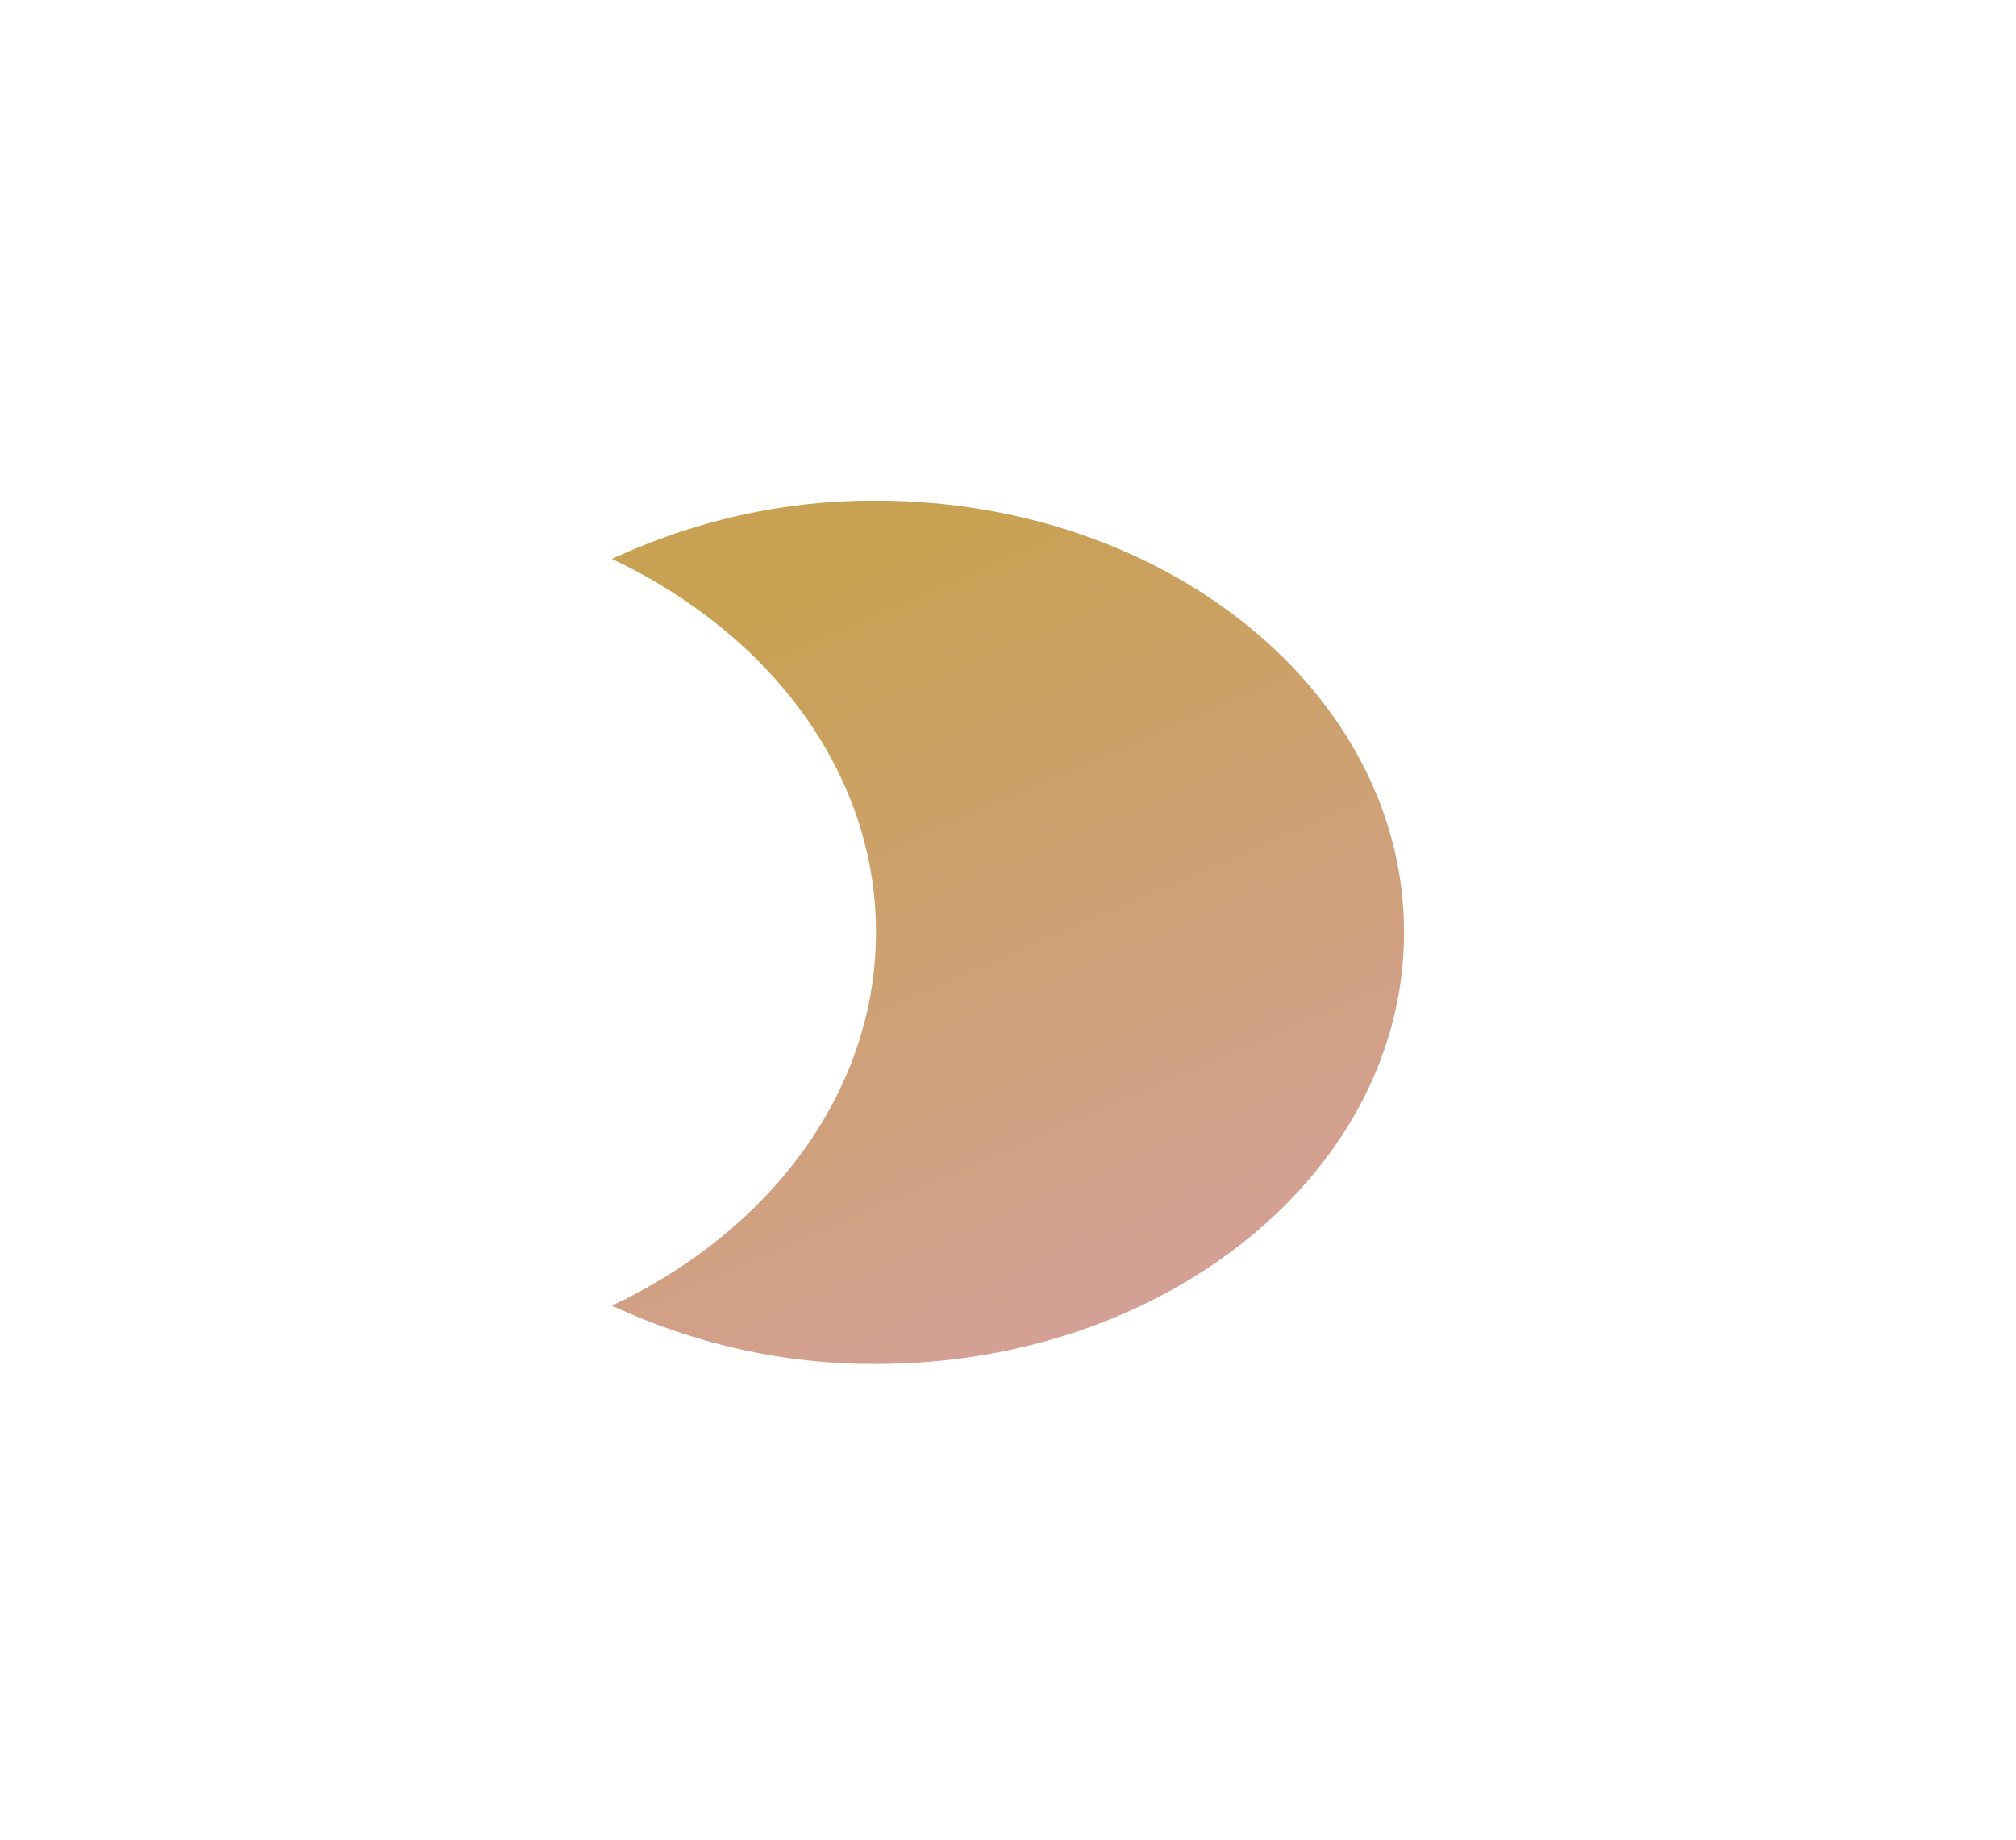
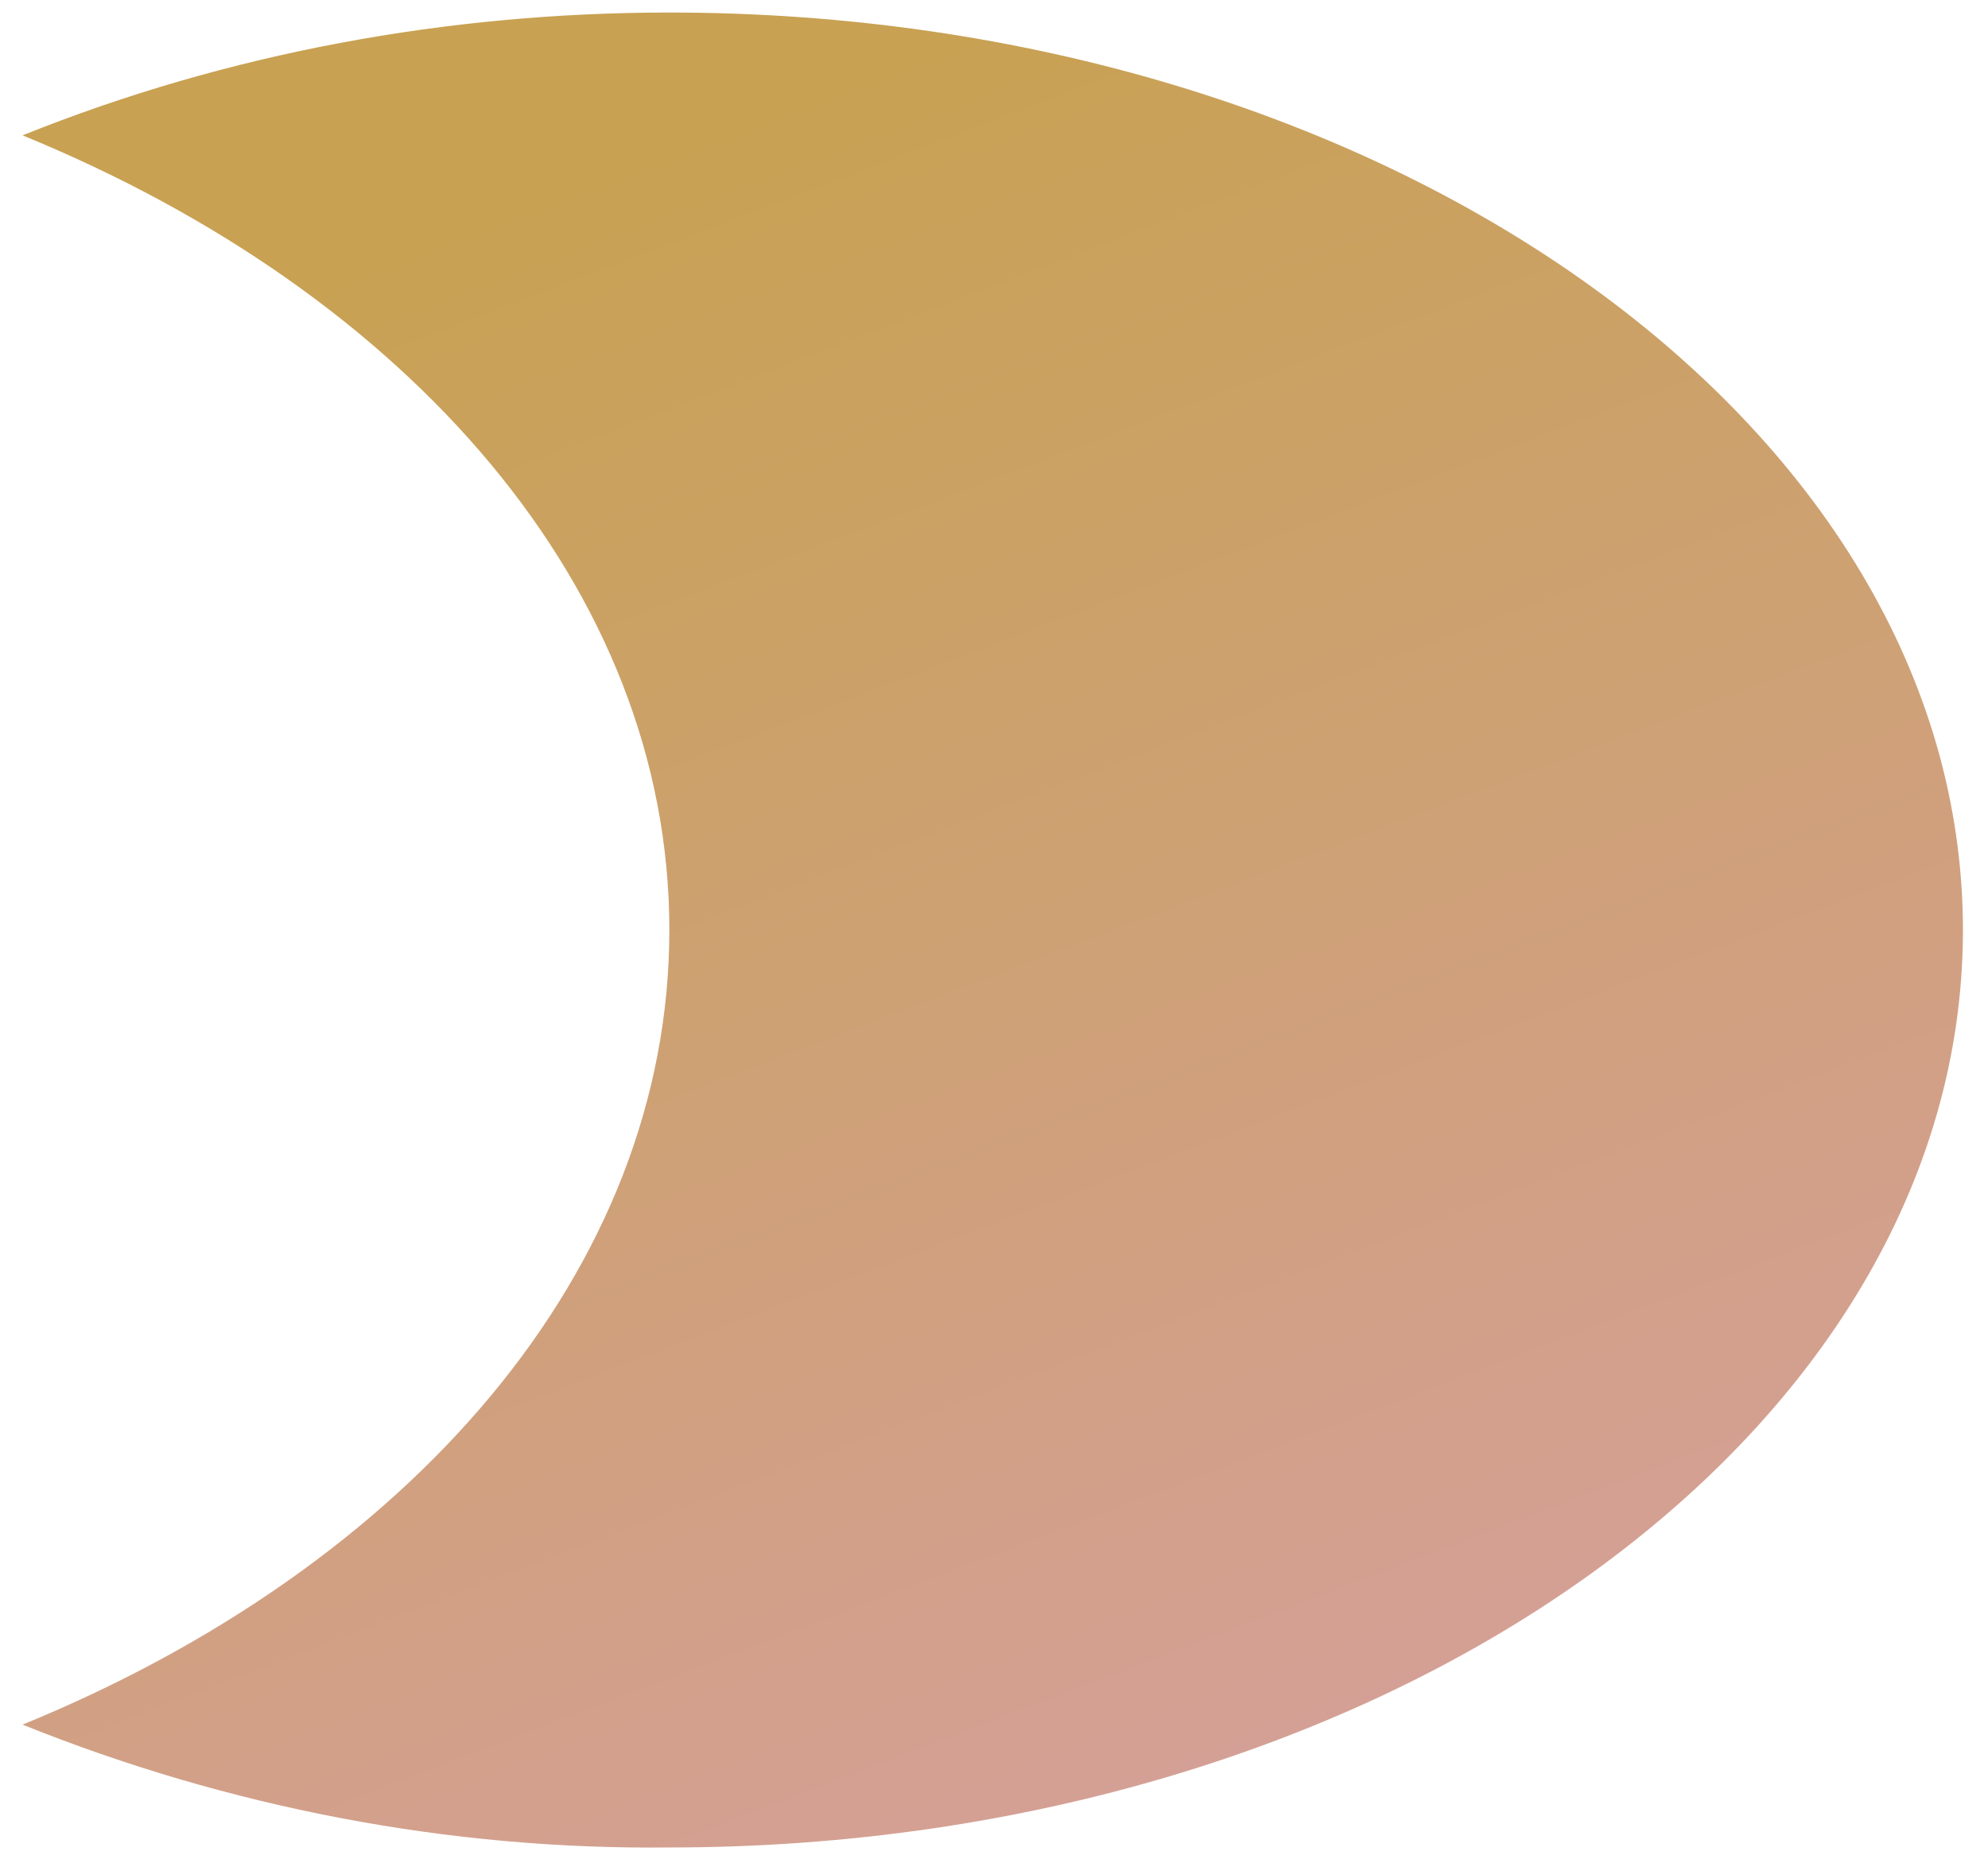
- <svg xmlns="http://www.w3.org/2000/svg" width="80" height="73">
-   <defs>
-     <linearGradient gradientUnits="objectBoundingBox" y2="1" x2="0.895" x1="0.5" id="a">
-       <stop stop-color="#c8a152" offset="0" />
-       <stop stop-color="#d6a0a0" offset="1" />
-     </linearGradient>
-   </defs>
-   <g>
-     <path stroke="null" id="svg_1" fill="url(#a)" d="m34.761,19.868a27.73,31.948 0 0 0 -10.478,2.313c6.266,2.964 10.478,8.48 10.478,14.819s-4.212,11.856 -10.478,14.819a27.73,31.948 0 0 0 10.478,2.313c11.569,0 20.955,-7.675 20.955,-17.132s-9.388,-17.132 -20.955,-17.132z" />
-   </g>
+ <svg xmlns="http://www.w3.org/2000/svg" version="1.1" id="Layer_2" x="0px" y="0px" viewBox="0 0 79.3 74.3" style="enable-background:new 0 0 79.3 74.3;" xml:space="preserve">
+   <style type="text/css">
+ 	.st0{fill:url(#SVGID_1_);}
+ </style>
+   <linearGradient id="SVGID_1_" gradientUnits="userSpaceOnUse" x1="-261.315" y1="429.022" x2="-260.92" y2="428.022" gradientTransform="matrix(77.433 0 0 -73.2642 20256.062 31439.182)">
+     <stop offset="0" style="stop-color:#C8A152" />
+     <stop offset="1" style="stop-color:#D6A0A0" />
+   </linearGradient>
+   <path class="st0" d="M26.7,0.5c-8.8,0-17.6,1.6-25.8,4.9c15.4,6.3,25.8,18.1,25.8,31.7S16.3,62.5,0.9,68.8c8.2,3.3,17,5,25.8,4.9  c28.5,0,51.6-16.4,51.6-36.6S55.2,0.5,26.7,0.5z" />
</svg>
